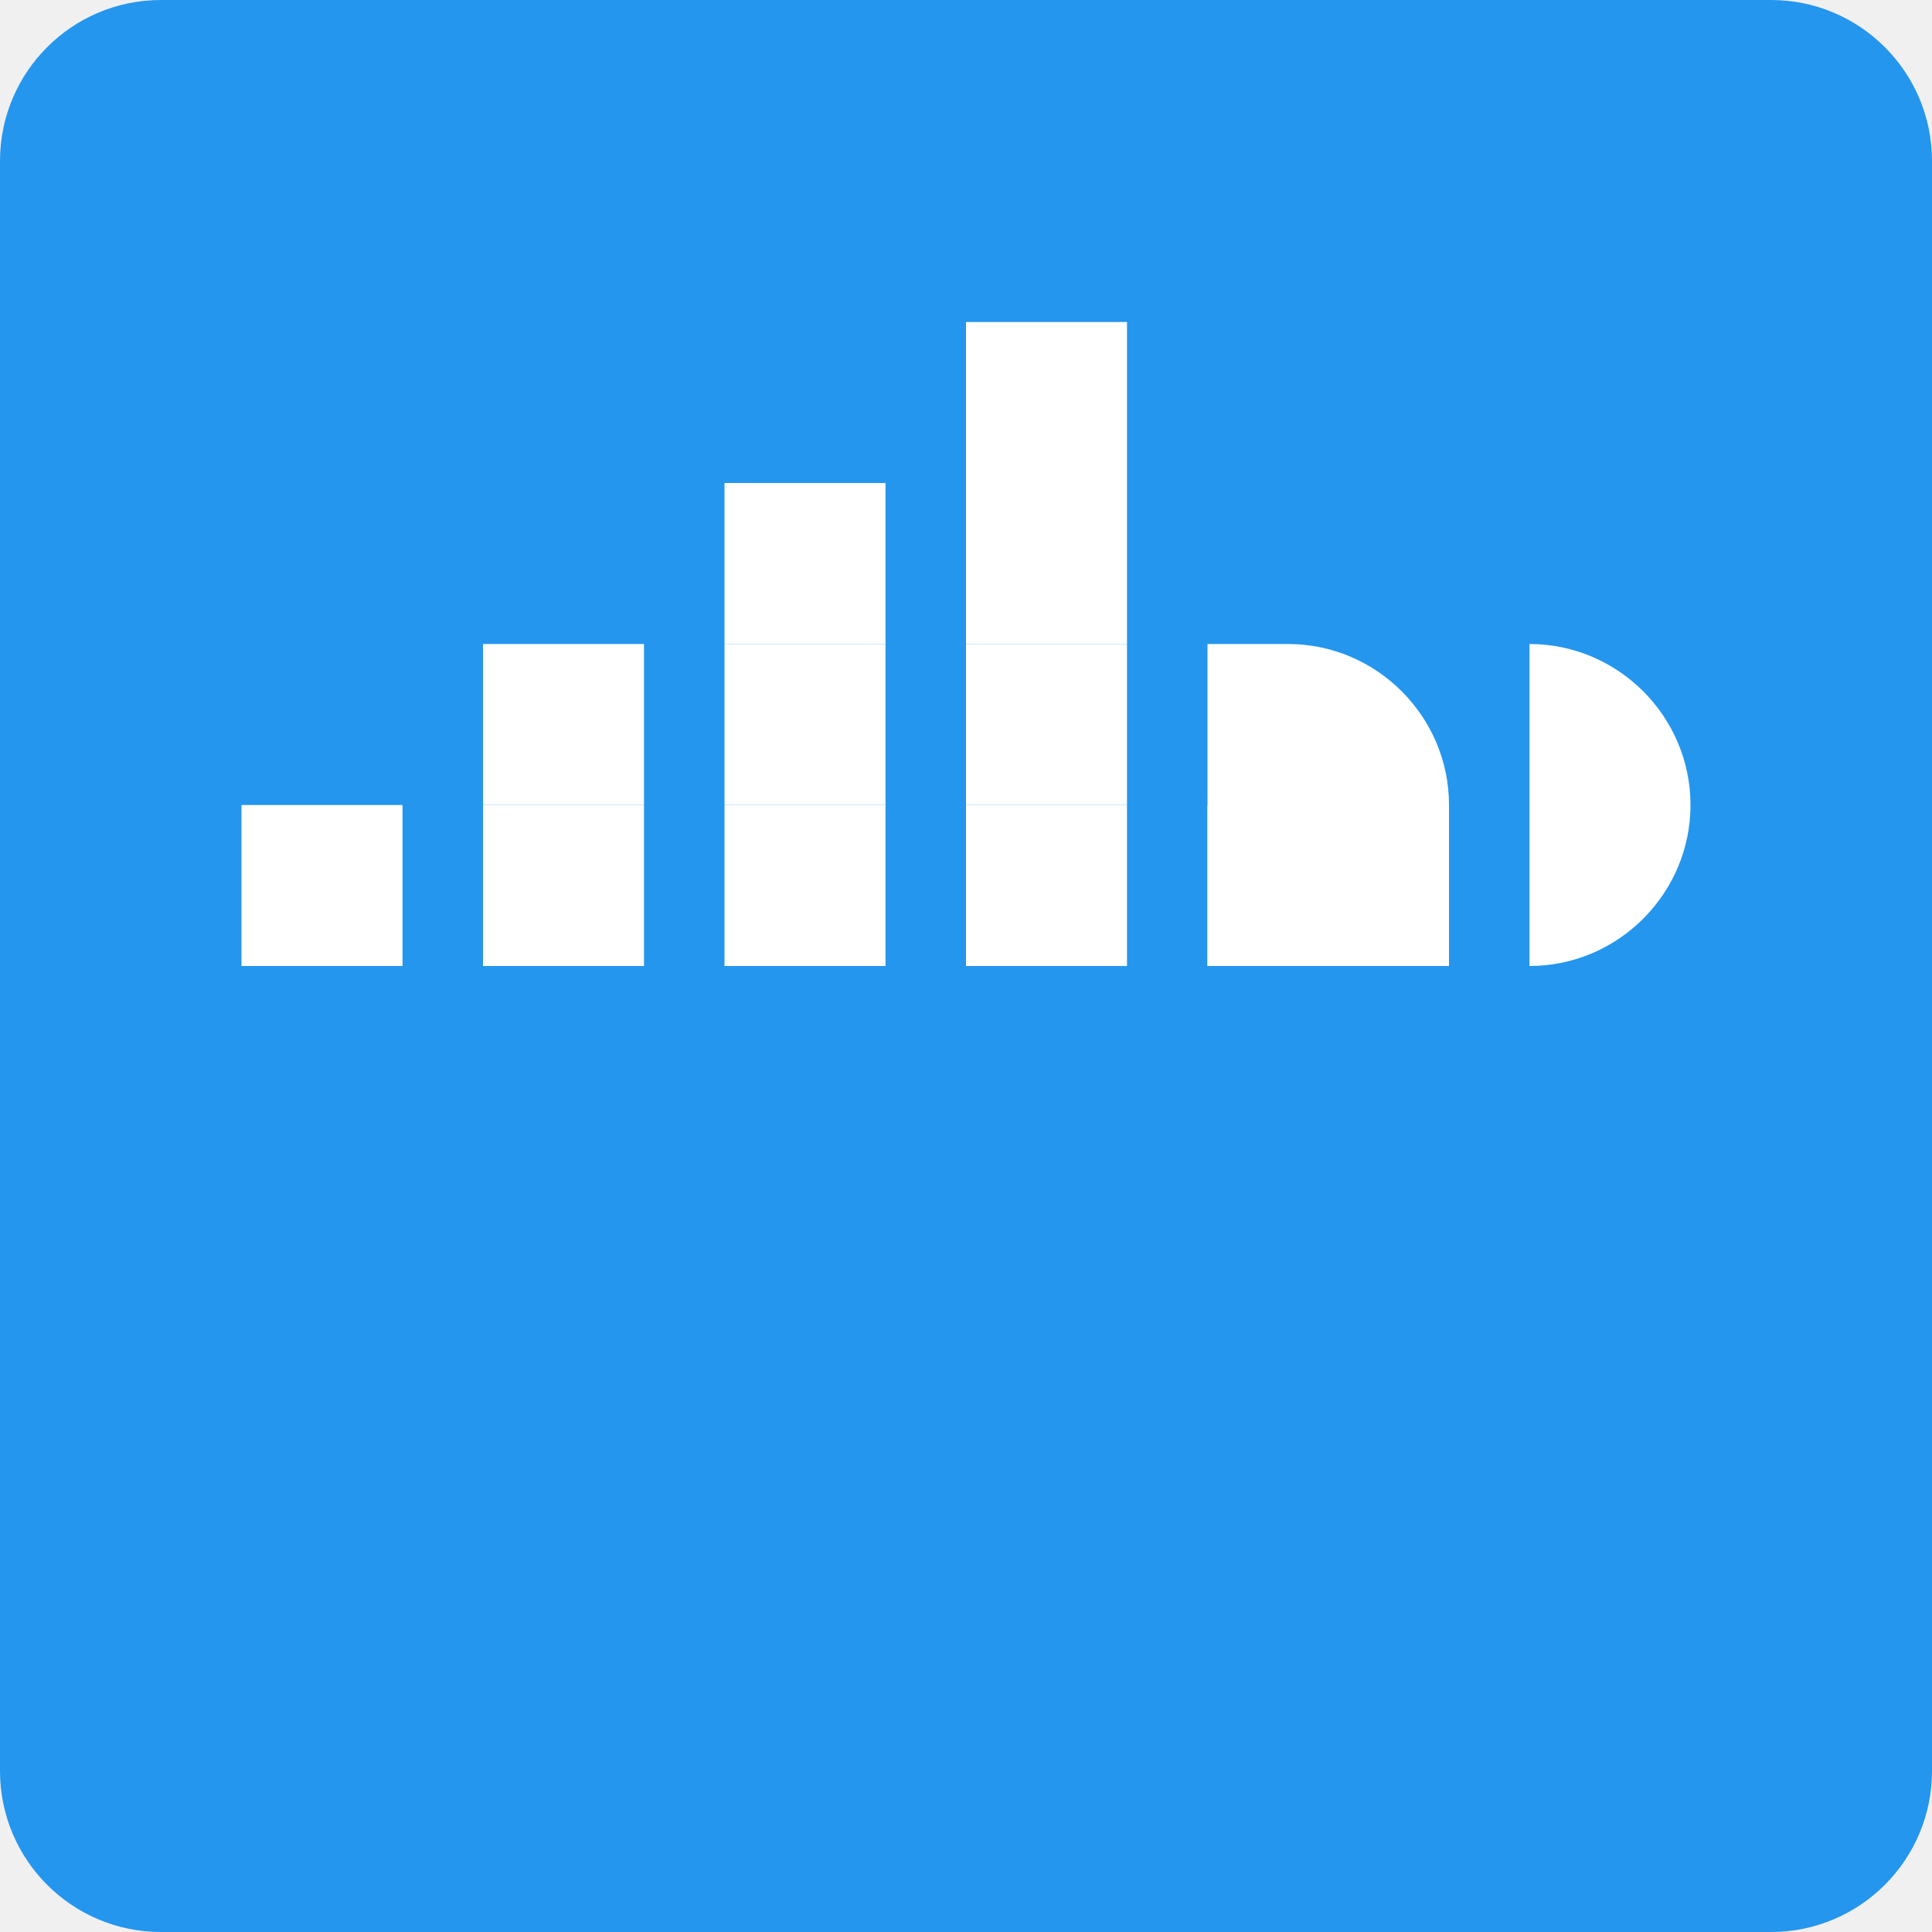
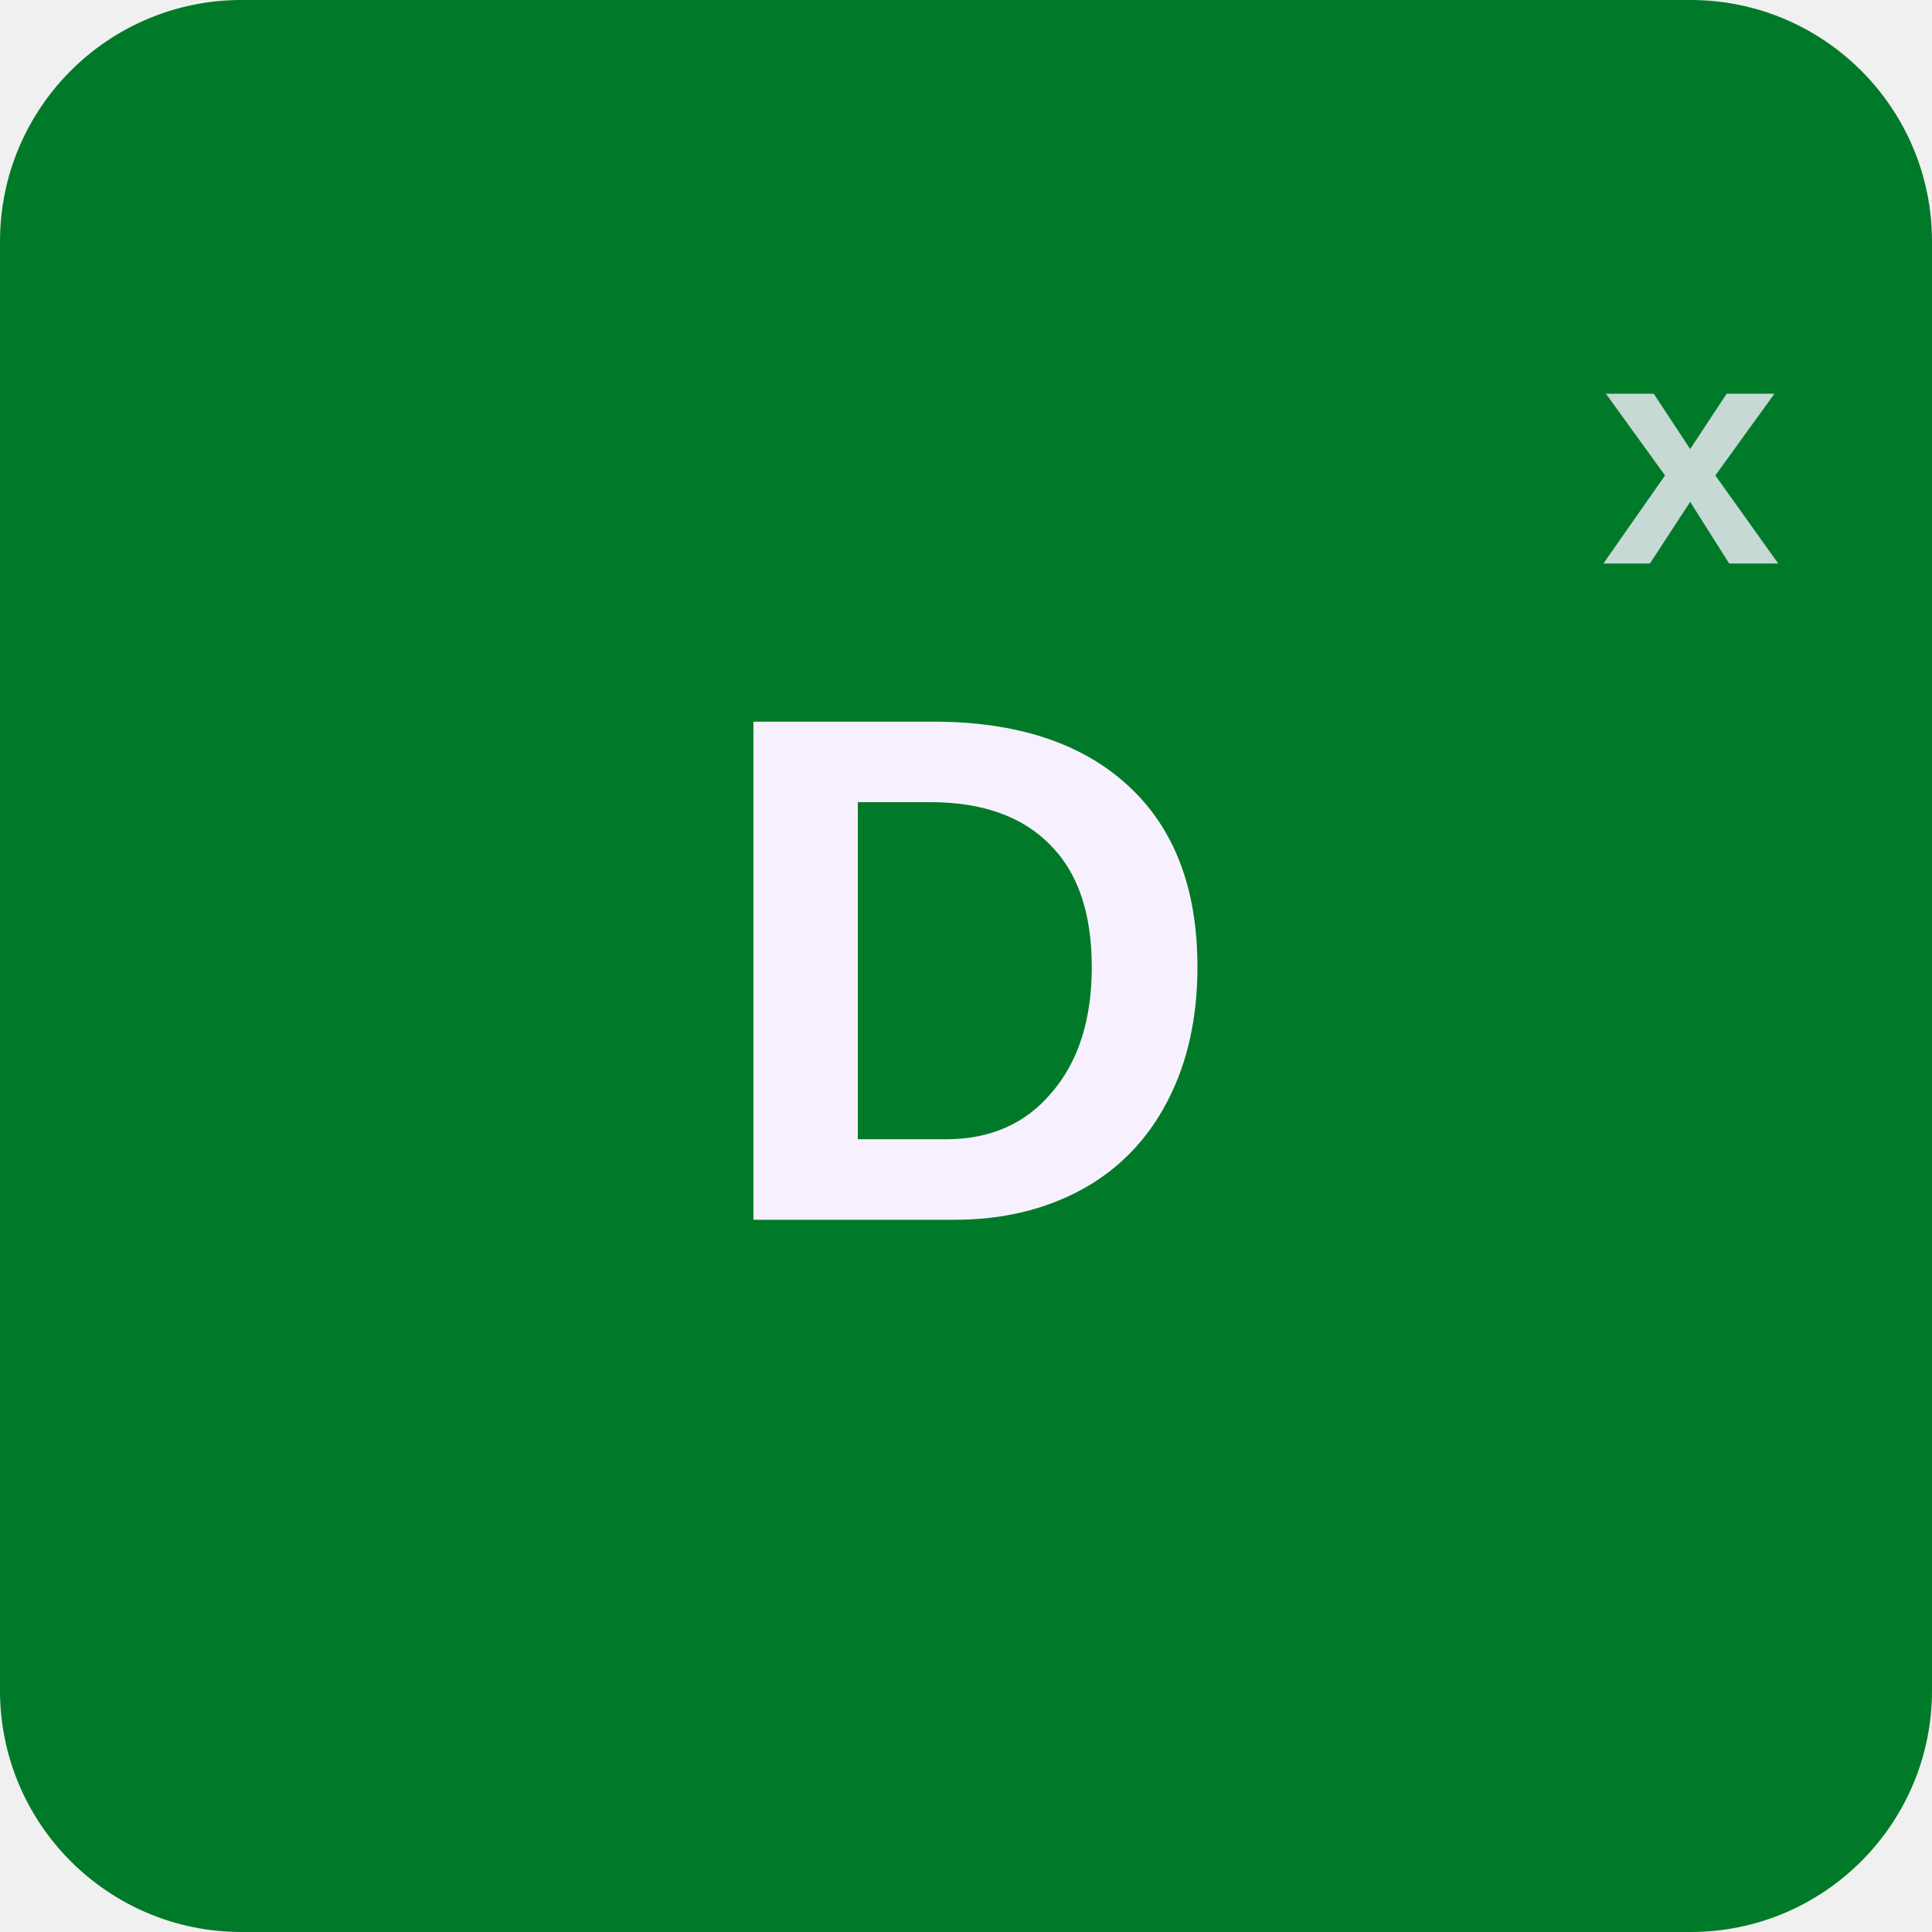
- <svg xmlns="http://www.w3.org/2000/svg" viewBox="0 0 24 24" fill="none">
-   <rect width="24" height="24" rx="2" fill="#2496ED" />
-   <g fill="white">
-     <rect x="3" y="10" width="2" height="2" />
-     <rect x="6" y="10" width="2" height="2" />
-     <rect x="9" y="10" width="2" height="2" />
-     <rect x="12" y="10" width="2" height="2" />
-     <rect x="15" y="10" width="2" height="2" />
-     <rect x="6" y="8" width="2" height="2" />
-     <rect x="9" y="8" width="2" height="2" />
-     <rect x="12" y="8" width="2" height="2" />
-     <rect x="9" y="6" width="2" height="2" />
-     <rect x="12" y="6" width="2" height="2" />
-     <rect x="12" y="4" width="2" height="2" />
-     <path d="M18 10c0-1.1-.9-2-2-2h-1v4h3v-2z" />
-     <path d="M19 12c1.1 0 2-.9 2-2s-.9-2-2-2v4z" />
-   </g>
+ <svg xmlns="http://www.w3.org/2000/svg" viewBox="0 0 24 24" width="16" height="16">
+   <rect x="0" y="0" width="24" height="24" fill="#007a28" rx="3" ry="3" />
+   <text x="12" y="15.15" text-anchor="middle" fill="#f7f1ff" font-family="Arial, sans-serif" font-size="9" font-weight="bold">D</text>
+   <text x="21" y="7" text-anchor="middle" fill="#f7f1ff" font-family="Arial, sans-serif" font-size="4" font-weight="bold" opacity="0.8">x</text>
</svg>
